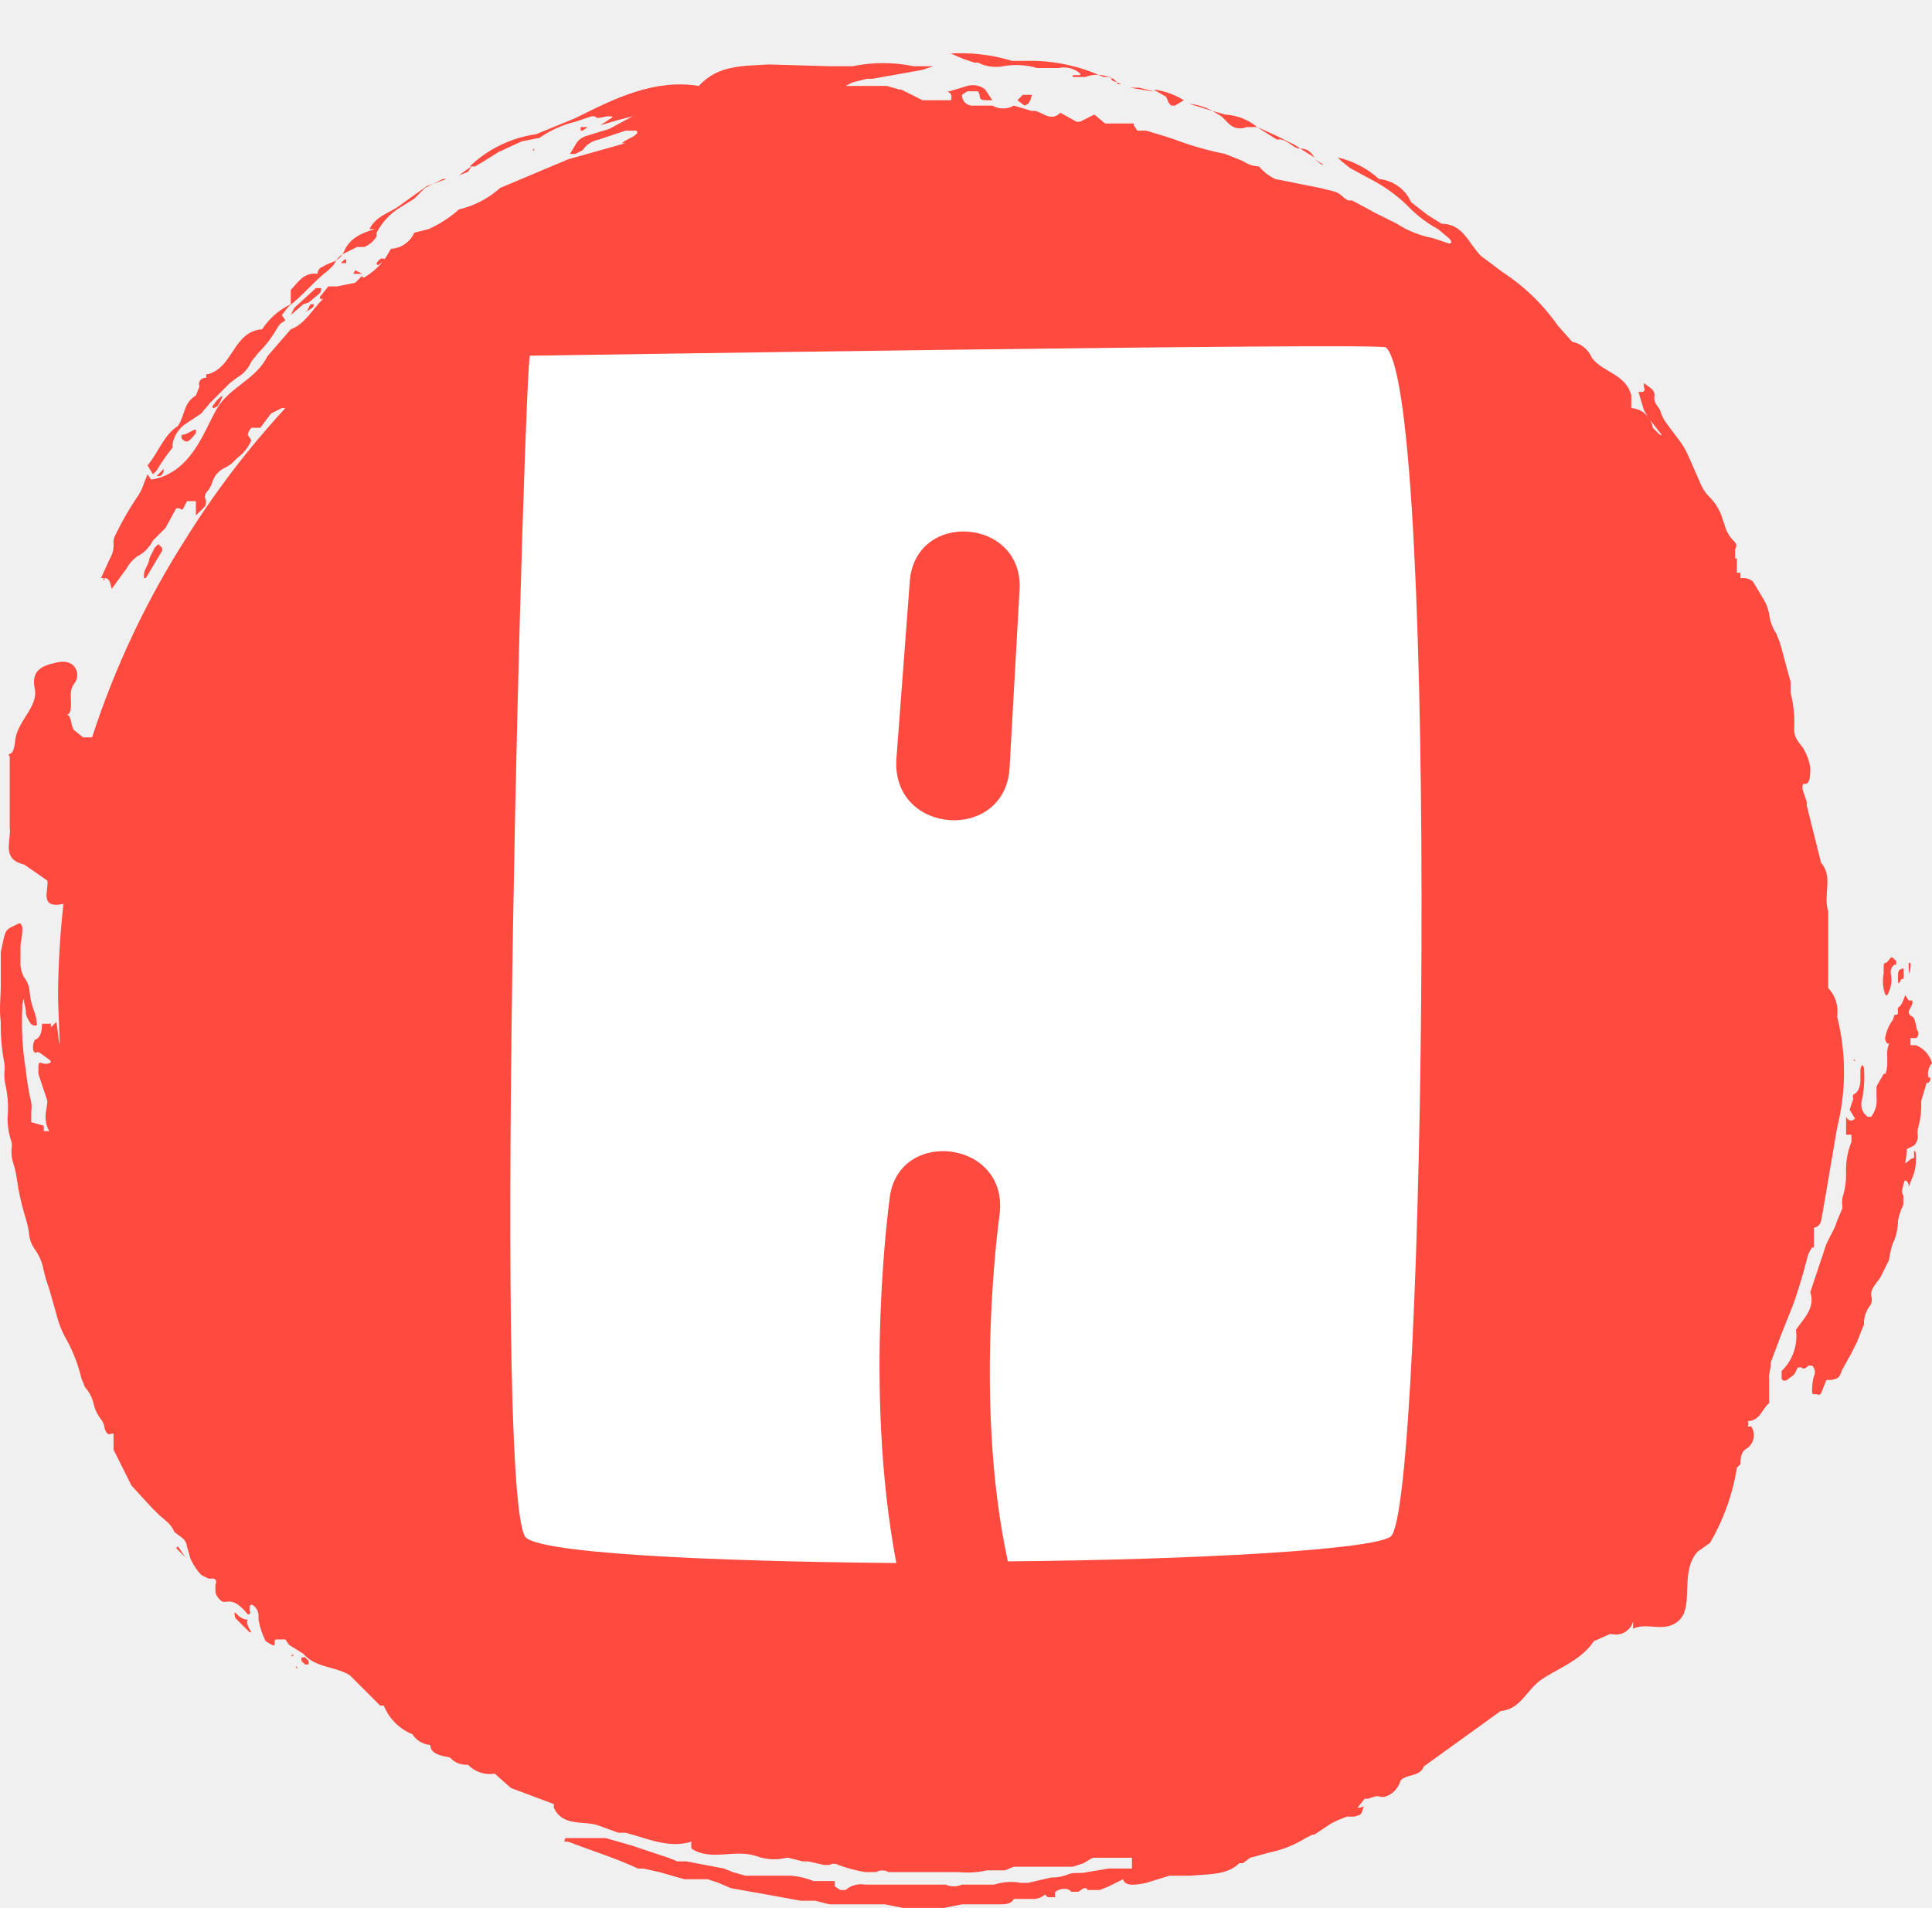
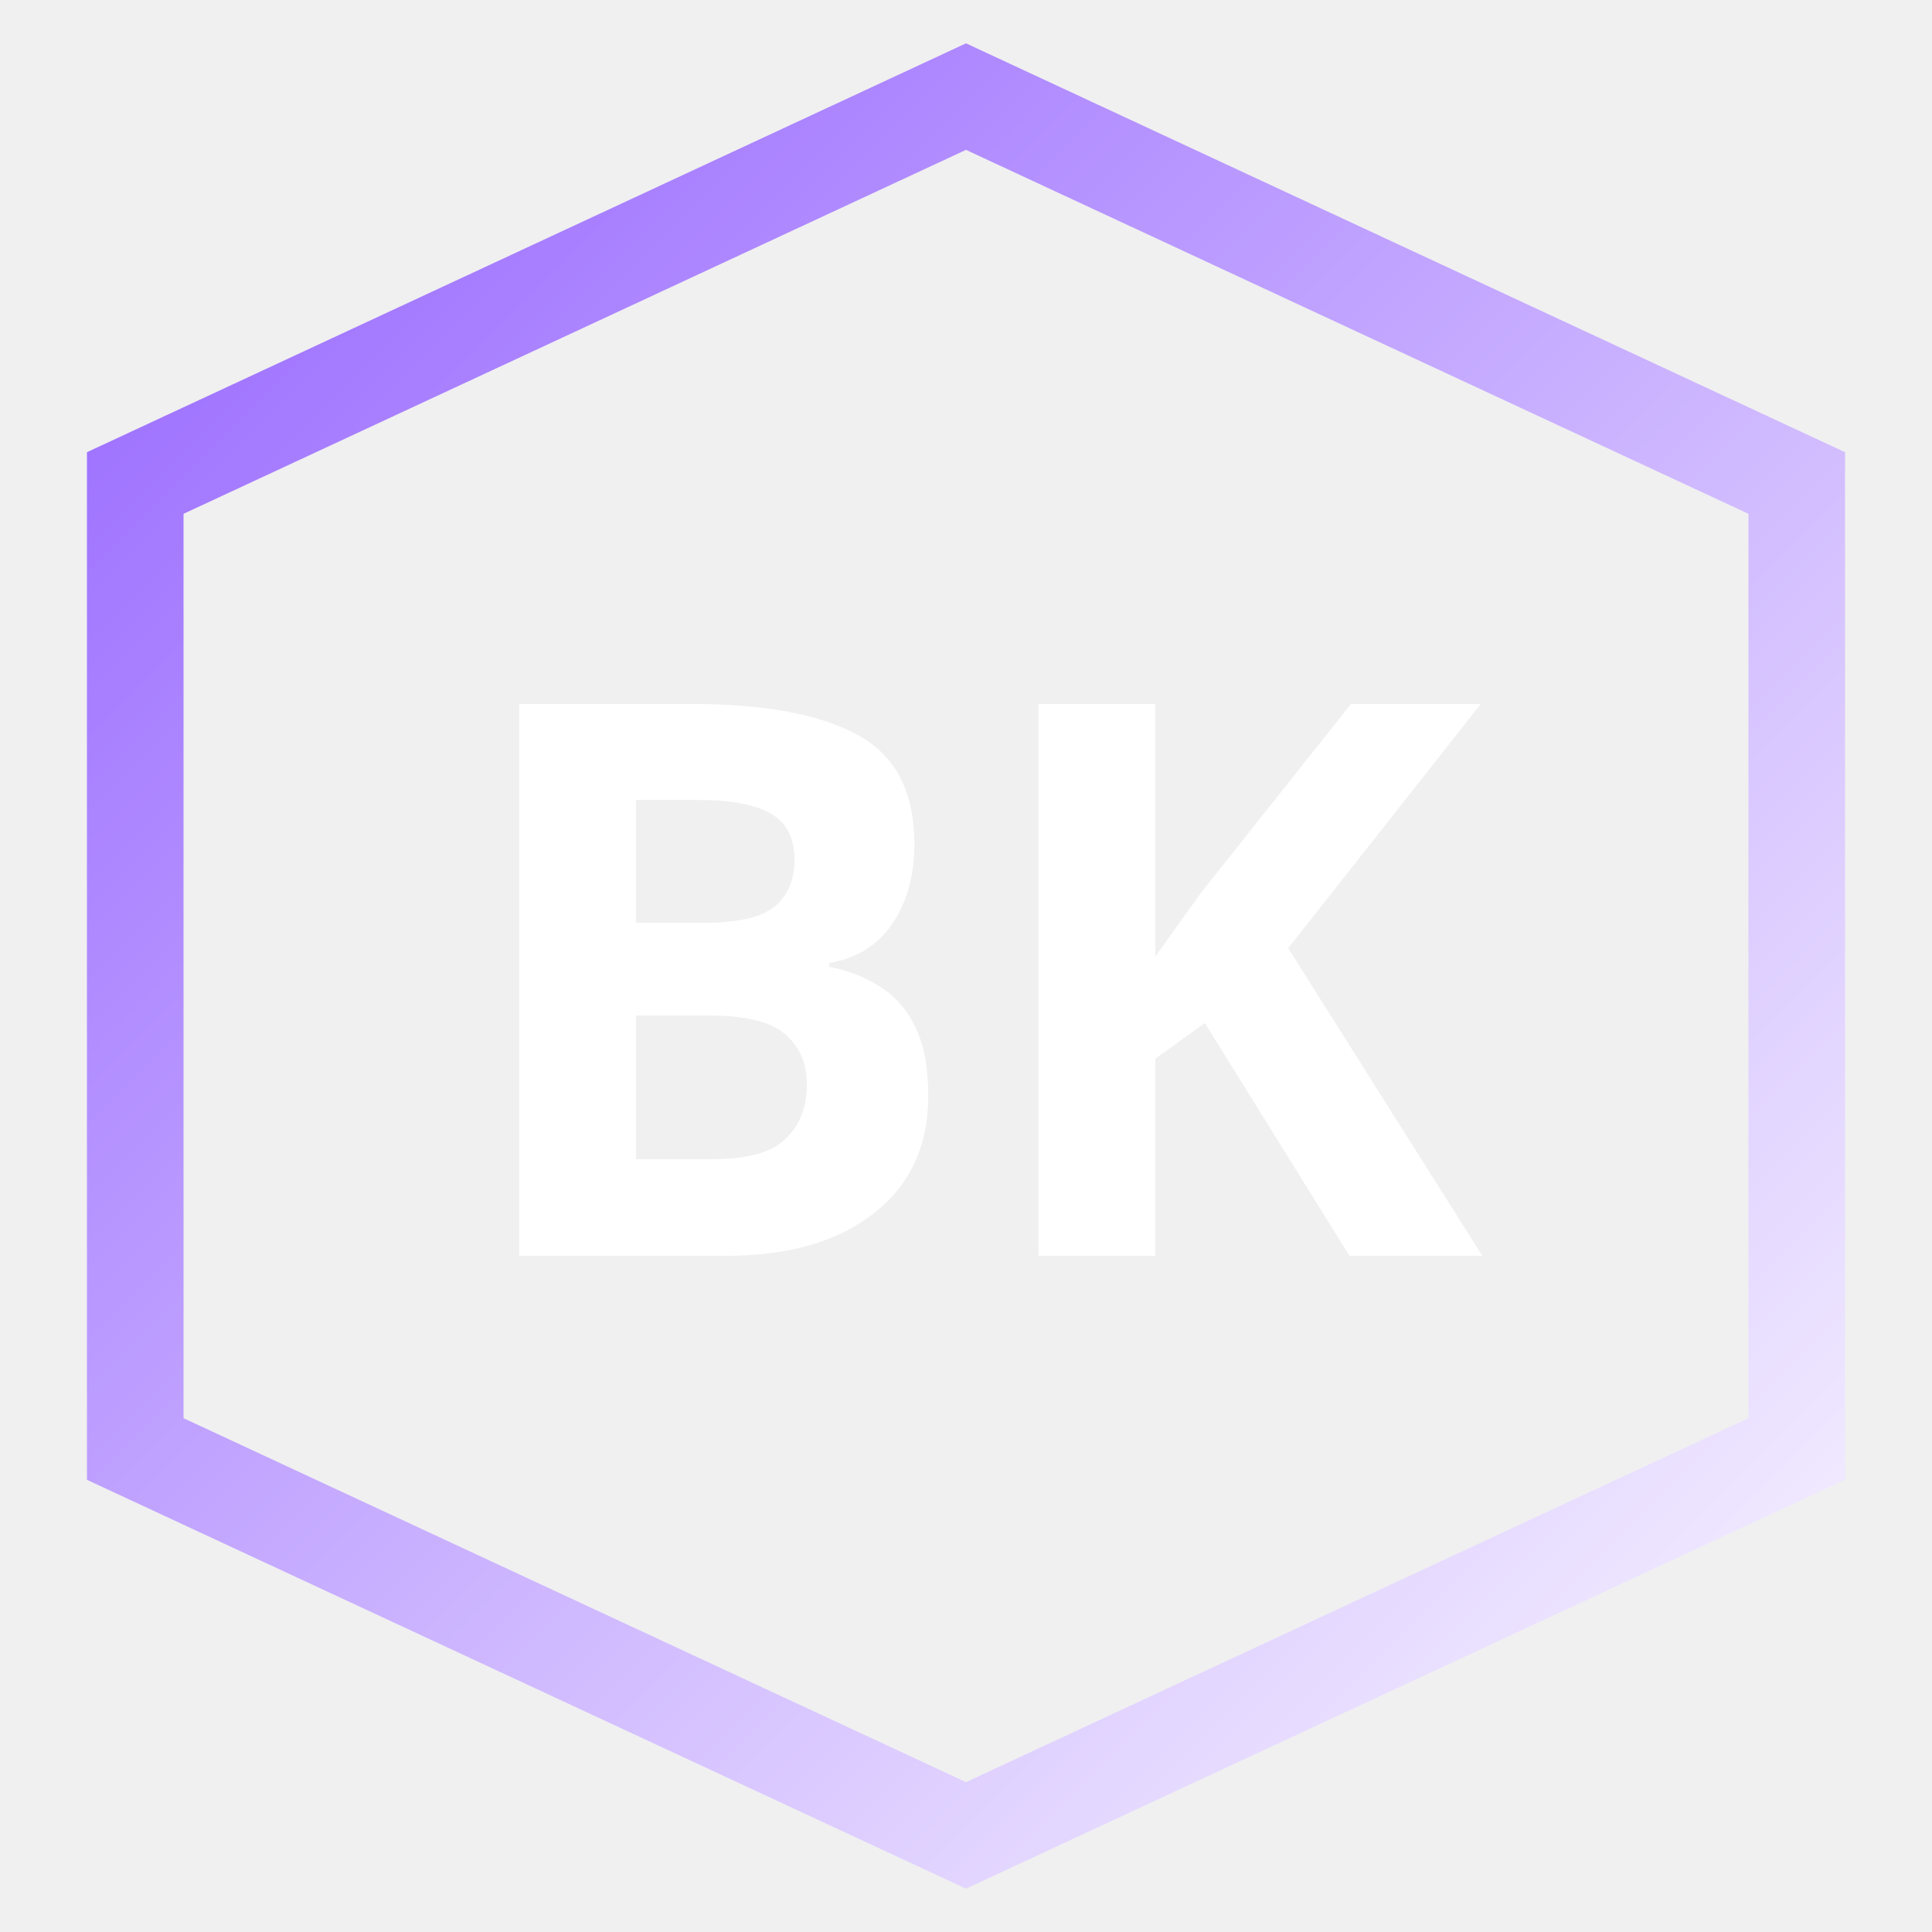
- <svg xmlns="http://www.w3.org/2000/svg" width="308.761" height="304.916" viewBox="0 0 106.008 104.687" class="css-1j8o68f" version="1.1" id="svg23">
-   <defs id="SvgjsDefs2684" />
-   <g id="SvgjsG2685" featurekey="rootContainer" transform="matrix(0.9820593,0,0,0.9820593,-0.05456052,0)" fill="#ff4a3f">
-     <g id="g17">
-       <path d="M19.8 15.3h.5l-.4-.2zm.5.1zm.8-.7c0 .1 0 .1.1.1l.4-.3c-.2-.1-.3-.1-.5.2zm.4-.2zm-4.1 2.3zm-.2.6l.3-.2c.1-.1.1-.2.1-.2h-.2l-.2.4c-.1-.1-.1 0 0 0zm2.2-2.9h-.1l-.2.2h.3zm-2.1 2.4l.6-.5c.1-.1.1-.2.1-.3h-.3l-1.2 1.1-.2.4.7-.6zm-1.1.8z" id="path3" />
-       <path d="M9.7 25v-.2a1.7 1.7 0 0 1 .7-1.1l.9-.6.5-.6.7-.7.4-.4.4-.3a1.9 1.9 0 0 0 .8-.9l.4-.5a5.9 5.9 0 0 0 1-1.3l.2-.3.3-.2-.2-.3.4-.5c.8-.6 1.4-1.4 2.2-2l.3-.3a1.4 1.4 0 0 1 .5-.6l.8-.4h.4a1.4 1.4 0 0 0 .7-.6V13a3.5 3.5 0 0 1 1.3-1.4l.8-.5.2-.2.4-.4 1-.5h.2l-1.1.4-1.4 1c-.6.5-1.4.6-1.8 1.4h.3c-.7.2-1.4.5-1.7 1.2s-.8.6-1.2.9a.4.4 0 0 0-.3.4c-.8-.1-1.1.5-1.5.9v.8a3.9 3.9 0 0 0-1.6 1.4c-1.6.1-1.6 2.1-3 2.5h-.1a.2.2 0 0 0 0 .2c-.3 0-.5.2-.4.5l-.2.5c-.7.4-.6 1.1-1 1.7-.8.5-1.1 1.5-1.7 2.2l.3.5.2-.2a11.6 11.6 0 0 1 .9-1.3zM53.9 3.3l.6.2h.2a2.2 2.2 0 0 0 1.4.2 4.1 4.1 0 0 1 1.9.1h1.2a1.4 1.4 0 0 1 1.2.3.1.1 0 0 1 0 .1H60a.1.1 0 0 0 0 .1h.7a1.8 1.8 0 0 1 1.3 0c.2 0 .1.1.2.2l.5.2h-.2c-.2-.4-.5-.4-.8-.4a9.7 9.7 0 0 0-4.3-.9h-.8A9.8 9.8 0 0 0 53 3h.2zm7.3 3.1zM50.3 4.7zm10.9 1.7h.2-.2zM19 14.7zm32.1-10zm17.6 2.2a.9.9 0 0 0 1 .2h.6a3.1 3.1 0 0 0-1.8-.7l-.7-.2.5.3zm-3.4-1.3c0 .1.1.2.2.3h.2l.5-.3a4.2 4.2 0 0 0-1.7-.6l.7.4zm7.4 2.7l.8.5c-.2-.3-.4-.5-.8-.5z" id="path5" />
-       <path d="M99 76.1l.6-1.6.6-1.5c.2-.5.6-1.8.8-2.6a1.7 1.7 0 0 1 .3-.7h.1v-1.1c.5-.1.4-.6.5-.9l.8-4.7a12.7 12.7 0 0 0 0-6.2 1.9 1.9 0 0 0-.5-1.6v-4.3c-.3-.9.3-1.9-.4-2.7L101 45a.4.4 0 0 0 0-.2l-.2-.6a.5.5 0 0 1 0-.4h.1c.3 0 .3-.5.3-.9a3 3 0 0 0-.4-1.1l-.3-.4a1.1 1.1 0 0 1-.2-.7 6.7 6.7 0 0 0-.2-2v-.6c-.2-.7-.4-1.5-.6-2.2l-.2-.5a2.5 2.5 0 0 1-.4-1.1 2.5 2.5 0 0 0-.3-.8l-.6-1a.8.8 0 0 0-.6-.2h-.1V32h-.2v-.8H97V31a.4.4 0 0 0 0-.1v-.2c.1-.2.1-.3-.1-.5a1.8 1.8 0 0 1-.4-.6l-.2-.6a2.9 2.9 0 0 0-.7-1.2 2.2 2.2 0 0 1-.5-.7l-.7-1.6a4.3 4.3 0 0 0-.6-1l-.6-.8a2.4 2.4 0 0 1-.4-.8l-.2-.3a.6.6 0 0 1-.1-.5.5.5 0 0 0-.2-.4l-.4-.3v.2c.1.2 0 .3-.1.3h-.2l.3 1 .3.5.7.9h-.1l-.2-.2-.2-.2a1.3 1.3 0 0 0-1.2-1.1v-.7c-.3-1.2-1.6-1.3-2.2-2.1a1.5 1.5 0 0 0-1.1-.9l-.8-.9a11.3 11.3 0 0 0-3.1-3l-.8-.6-.4-.3c-.7-.7-1-1.8-2.2-1.8l-.8-.5-.9-.7a2.2 2.2 0 0 0-1.8-1.3 5.1 5.1 0 0 0-2.3-1.2l.2.2.5.4 1.3.7a8.5 8.5 0 0 1 2.1 1.6 6.8 6.8 0 0 0 1.5 1.1l.6.5c.1.1.2.2.1.3H81l-.9-.3a5.6 5.6 0 0 1-2-.8l-1.2-.6-1.3-.7h-.2c-.3-.1-.4-.4-.8-.5l-.8-.2-2.5-.5a2.6 2.6 0 0 1-.9-.7 1.7 1.7 0 0 1-.9-.3l-1-.4a18.1 18.1 0 0 1-2.8-.8l-.6-.2-1-.3h-.5l-.2-.3v-.1h-1.6l-.6-.5-.4.2-.4.2h-.2l-.9-.5c-.6.6-1.1-.2-1.6-.1l-1-.3a1.2 1.2 0 0 1-1.2 0h-1.2a.6.6 0 0 1-.5-.6l.3-.2h.6a.7.7 0 0 1 .1.3c0 .2.2.2.5.2h.2l-.4-.6a1.1 1.1 0 0 0-1-.2l-1 .3H53c.3.2.2.3.2.5h-1.6l-.4-.2-.8-.4h-.1l-.7-.2h-2.3l.4-.2.8-.2h.3l1.7-.3 1.1-.2.6-.2h-1.1a8.4 8.4 0 0 0-3.4 0h-1.3L43 3.6c-1.4.1-2.8 0-3.9 1.2-2.5-.4-4.7.7-6.9 1.8l-2.2.9a6.7 6.7 0 0 0-3.7 1.8h.3l.5-.3.8-.5 1.3-.6 1-.2a6 6 0 0 1 2-.9l.9-.3h.2c.1.2.5 0 .7 0h.2c.1 0 .1.1 0 .1l-.6.4 1-.3.8-.2-1.3.7-1.3.4a1 1 0 0 0-.6.5l-.3.5h.3l.4-.2a1.4 1.4 0 0 1 .9-.6l1.5-.5h.5a.1.1 0 0 1 .1.2c-.2.2-.6.3-.8.5h.2l-3.2.9-3.8 1.6a5.2 5.2 0 0 1-2.3 1.2 6.6 6.6 0 0 1-1.7 1.1l-.8.2a1.5 1.5 0 0 1-1.3.9l-.3.5a3.7 3.7 0 0 1-1.2 1.1h-.1v-.1l-.2.2-.2.2-1 .2h-.5l-.4.5c-.1.1-.1.2 0 .2h.1c-.6.6-1 1.4-1.8 1.7L15 19.9c-.6 1.2-1.8 1.6-2.6 2.6s-1.4 3.9-3.9 4.3l-.2-.3-.2.5a2.7 2.7 0 0 1-.4.8 16.9 16.9 0 0 0-1.2 2.1.8.8 0 0 0-.1.5 1.4 1.4 0 0 1-.2.8l-.5 1.1h.2c.3 0 .3.3.4.6l.8-1.1a2.2 2.2 0 0 1 .6-.7 2 2 0 0 0 .9-.9l.3-.3.4-.4.6-1.1h.2c.1.1.1.1.2 0l.2-.4h.5v.8l.5-.5a.5.5 0 0 0 0-.5.4.4 0 0 1 .1-.3 1.5 1.5 0 0 0 .3-.5 1.3 1.3 0 0 1 .8-.9l.3-.2.3-.3a2.4 2.4 0 0 0 .8-1l-.2-.3c0-.1.1-.3.2-.4h.5l.6-.8.6-.3h.2a48.8 48.8 0 0 0-5.5 7.2h-.1.1a48.4 48.4 0 0 0-5.3 11.2h-.5l-.5-.4c-.2-.2-.1-.7-.4-.9h.1c.3-.5-.1-1.2.3-1.7s.1-1.4-.9-1.2-1.5.5-1.3 1.5-1 1.8-1.1 2.9-.5.5-.3.9v3.9c.1.8-.5 1.8.8 2.1l1.3.9c.1.5-.5 1.6.9 1.3a49.2 49.2 0 0 0-.3 5c0 1.1.1 2.2.1 3.3v-.4c-.1-.4-.1-.8-.2-1.3l-.3.3v-.2h-.5c0 .5-.1.8-.4.9a.9.9 0 0 0-.1.5c0 .1.1.3.2.2s.4.2.7.4-.2.3-.4.2-.2.1-.2.3v.3l.5 1.5c0 .3-.1.6-.1.9a1.7 1.7 0 0 0 .2.8h-.3v-.3l-.7-.2v-.6a1.5 1.5 0 0 0 0-.5 14.6 14.6 0 0 1-.3-1.8 16.6 16.6 0 0 1-.2-3.5.9.9 0 0 1 .1-.5v.2a2.9 2.9 0 0 1 .1.5.8.8 0 0 0 .1.4c.1.2.2.4.4.4s.1-.1.1-.2a2.1 2.1 0 0 0-.1-.5 4.2 4.2 0 0 1-.3-1.3 1.5 1.5 0 0 0-.3-.7 1.6 1.6 0 0 1-.2-.9v-.8c0-.3.1-.6.1-.9a.5.5 0 0 0-.1-.4h-.1c-.8.4-.7.2-1 1.6V55c0 .7-.1 1.4 0 2.1a10.8 10.8 0 0 0 .2 2.3 1.8 1.8 0 0 1 0 .5 3.1 3.1 0 0 0 .1.9 5.9 5.9 0 0 1 .1 1.3 3.9 3.9 0 0 0 .2 1.7 1.2 1.2 0 0 1 0 .4 2.1 2.1 0 0 0 .1.8 4.9 4.9 0 0 1 .2.9 14 14 0 0 0 .5 2.2 5 5 0 0 1 .2 1 1.7 1.7 0 0 0 .3.7 2.9 2.9 0 0 1 .5 1.2 8.5 8.5 0 0 0 .3 1l.4 1.4a5.4 5.4 0 0 0 .6 1.5 8.5 8.5 0 0 1 .8 2.1l.2.5a2.1 2.1 0 0 1 .5 1 2.1 2.1 0 0 0 .4.8 1 1 0 0 1 .2.5c.1.3.2.4.4.3h.1v.9l.5 1 .5 1 1.1 1.2.4.4c.3.3.7.5.9 1l.4.3a.7.7 0 0 1 .3.5l.2.7a3.3 3.3 0 0 0 .6.9l.4.2h.3a.2.2 0 0 1 .1.3 2.5 2.5 0 0 0 0 .5.9.9 0 0 0 .4.5h.2c.4-.1.8.2 1.2.7h.1c0-.1.1-.1 0-.2v-.2c0-.1.1-.2.2-.1a.7.7 0 0 1 .3.6v.2a4.3 4.3 0 0 0 .4 1.2c.5.3.5.3.5.1s0-.2.2-.2h.4l.2.3.8.5c.7.8 1.8.7 2.6 1.2l1.7 1.7h.2a2.9 2.9 0 0 0 1.6 1.6 1.3 1.3 0 0 0 1 .6c0 .5.6.6 1.1.7a1.2 1.2 0 0 0 .8.4h.2a1.7 1.7 0 0 0 1.5.5l.9.8 2.4.9v.2c.5 1.1 1.7.7 2.5 1l1.1.4h.4c1.2.3 2.4.9 3.7.5a.7.7 0 0 0 0 .4c1.1.7 2.4 0 3.6.4a2.9 2.9 0 0 0 1.7.1h.1l.8.2h.3l.9.2h.3a.5.5 0 0 1 .5 0 7.9 7.9 0 0 0 1.5.4h.6a.7.7 0 0 1 .7 0h3.9a5 5 0 0 0 1.6-.1h1l.5-.2H60l.6-.2.5-.3h2.2v.6H62l-1.2.2c-.4.1-.7 0-1 .1a2.4 2.4 0 0 1-1 .2l-1.3.3h-.4a3.1 3.1 0 0 0-1.5.1h-1.8a1.1 1.1 0 0 1-.9 0h-4.5a1.3 1.3 0 0 0-1.1.3H47l-.3-.2v-.3h-1.2a4.1 4.1 0 0 0-1.3-.3h-2.5l-.7-.2-.5-.2-2.1-.4h-.5l-.5-.2-2.1-.7-1.4-.4h-2.2c-.1 0-.1.1-.1.2h.2c1.3.5 2.6.9 3.9 1.5h.3l.9.2 1.4.4h1.3l.6.2.7.3 1.7.3 1.1.2 1.1.2h.8l.8.2h3.1l1 .2h2.3l1-.2H56c.4 0 .6-.1.7-.3h1a1 1 0 0 0 .8-.3c-.1.1 0 .1.1.2h.4v-.2c0-.1 0-.1.2-.2s.6-.1.7.1h.4l.3-.2c.2 0 .2 0 .2.1h.7l.5-.2.8-.4c.1.3.4.4 1.3.2l1.3-.4h1.2c.9-.1 2 0 2.7-.7h.2l.4-.3 1.1-.3a6.1 6.1 0 0 0 2-.8l.4-.2h.1l.9-.6.4-.2.5-.2h.4c.4-.1.4-.1.5-.4s0-.1-.2-.1h-.1l.4-.5h.2c.3-.1.5-.2.7-.1h.2a1.3 1.3 0 0 0 .9-.9c.3-.4 1.1-.2 1.3-.8l4.3-3.1c1.1-.1 1.4-1.1 2.2-1.7s2.3-1.1 3-2.2l.9-.4h.1a1 1 0 0 0 1.2-.7v.4c.8-.4 1.8.3 2.6-.5s0-2.7 1-3.8l.7-.5a12.1 12.1 0 0 0 1.5-4.2l.2-.2c0-.3 0-.7.4-.9a.9.9 0 0 0 .2-1.2h-.2a.3.3 0 0 0 0-.3c.7 0 .8-.7 1.2-1V77a.5.5 0 0 1 0-.2 3.8 3.8 0 0 0 .1-.7zM5.9 32.2z" id="path7" />
-       <path d="M26.4 9.3l-.3.2-.4.3.5-.2zm6.1-2h.1l.3-.2h-.4zm-2.6 1l-.1.1h.1v-.1zm-1.5 1.4zm1.3-.2zm-6.3 3.1zM9.2 26.2l-.4.4H9a.4.4 0 0 0 .2-.4zm3-3.5a2.1 2.1 0 0 0 .3-.6 1.5 1.5 0 0 0-.5.5c-.1.1-.1.2 0 .2zM11 24.2V24c-.2 0-.5.3-.8.3v.2c.3.3.4.2.8-.3zm3 66.2zM73.9 9.2h.1l-.5-.3zm-2.5-1.4c.5-.1.8.4 1.2.5h.1l-.3-.2-1-.5-1.1-.5.3.2zM52.8 3.1zm11.7 2h-.1l-1.2-.2h.5zm2 .7l1.3.4a3.3 3.3 0 0 0-1.3-.4zm-9 0a1 1 0 0 0 .2-.5h-.5l-.3.3.4.3zm9 1.6zM49.9 4.2zm2.9.7zM48.5 4zm13.8 2.1a.5.5 0 0 0 0 .1zm44.8 52.3h-.3V58h.3c.1 0 .2-.3.1-.4s-.1-.7-.3-.8a.3.3 0 0 1-.2-.3l.2-.4a.4.4 0 0 0 0-.2h-.2l-.2-.3c-.1.3-.2.6-.4.7a.5.5 0 0 0 0 .2c0 .1 0 .2-.1.2h-.1a1.1 1.1 0 0 1-.1.3 2.3 2.3 0 0 0-.4.9.4.4 0 0 0 .1.4h.1a1.7 1.7 0 0 0-.1.8v.4a1.8 1.8 0 0 1-.1.5h-.1l-.4.7v.6a1.5 1.5 0 0 1-.3 1.1h-.2l-.2-.2a.9.9 0 0 1-.1-.8 6.5 6.5 0 0 0 .1-1.7c0-.1-.1-.2-.1-.2a.5.5 0 0 0-.1.3v.6c0 .2-.1.6-.3.7s-.1.2-.1.3l-.2.6.3.5c-.2.2-.4.1-.5-.1v1h.3v.4a4.2 4.2 0 0 0-.3 1.4 3.3 3.3 0 0 0 0 .4 4 4 0 0 1-.2 1.3 2 2 0 0 0 0 .6l-.3.7a3.2 3.2 0 0 1-.3.7l-.3.6-.9 2.7c.3.9-.4 1.5-.8 2.1a2.7 2.7 0 0 1-.8 2.3v.4c0 .1.1.2.3.1l.4-.3.2-.4h.2c.1.1.2.1.4-.1h.2a.5.5 0 0 1 .1.6 2.9 2.9 0 0 0-.1.8c0 .1 0 .2.1.2h.2c.1.1.2 0 .3-.3l.2-.5h.3c.4-.1.4-.1.6-.6l.5-.9.3-.6.4-1a1.6 1.6 0 0 1 .3-1 .6.6 0 0 0 .1-.6c0-.2 0-.3.2-.6l.3-.4.5-1a4.7 4.7 0 0 1 .2-.9 3 3 0 0 0 .3-1.3 3.8 3.8 0 0 1 .3-.9v-.5c-.1-.2-.1-.2 0-.6s.1-.2.2-.2a.4.4 0 0 1 .1.3l.2-.5a2.3 2.3 0 0 0 .2-.9v-.3c0-.1 0-.3-.1-.3v.4c-.2 0-.3.2-.5.3a6.4 6.4 0 0 0 .1-.8l.4-.2a.7.7 0 0 0 .2-.6 1.4 1.4 0 0 1 0-.3 4.8 4.8 0 0 0 .2-1.4v-.2l.3-1h.1a.3.3 0 0 0 .1-.3h-.1a.9.9 0 0 1 .2-.8 1.5 1.5 0 0 0-.9-1zm-1.2 7.8zm-.2-9.9zm0 0zM9.1 30.8a.3.3 0 0 0 0-.2l-.2-.2-.2.2-.3.6c0 .3-.3.6-.3.9v.2h.1zm96.3 24.8h.1a1.7 1.7 0 0 0 .2-1.2.5.5 0 0 1 .2-.5h.1v-.2l-.2-.2h-.1c-.1.1-.2.3-.3.3s-.1.1-.1.3v.3a2.2 2.2 0 0 0 .1 1.2zM13.2 90.1c-.1 0 0 .2 0 .3l.8.8h.1c-.2-.3-.3-.6-.2-.7a.9.9 0 0 1-.5-.2zm.8.3zm92.3-35.7h.1a2 2 0 0 0 0-.6c-.3.1-.3.1-.3.6s.1.1.2 0z" id="path9" />
-       <path d="M106.7 62a.6.6 0 0 0 .1-.5c0-.1-.1-.2-.1-.1h-.2v.2c0 .4.1.5.2.4zm.1-8.2h-.1v.6a1 1 0 0 0 .1-.6zM17.1 92.6h-.2v.2l.2.2h.2v-.2zm86.6-33.3c0-.1 0-.1-.1-.1zM9.9 86.5l.5.5-.4-.6z" id="path11" />
-       <circle cx="10.5" cy="87.1" transform="rotate(-24.8 10.4 87.159)" id="circle13" />
-       <path d="M9.7 30.1h-.1v.2-.2h.1zm83.2-6.6l-.2-.3h-.1zm-14.7 77.1zM5.9 32.2zm-.1.2a.3.3 0 0 0 .1-.2v.2zm1.9-4.9zM61.5 2.4zm42.8 58.2v.1-.1zM16.4 92.5h-.1c.1.1.2 0 .1-.1zm.2.7h.1l-.1-.1v.1zm73.9-71.3zm15.2 34.4zM14.6 91.7zm92.1-37zm-.8 11.4zM34.6 0z" id="path15" />
-     </g>
-   </g>
-   <g id="SvgjsG2686" featurekey="nameFeature-0" transform="matrix(2.284354,0,0,2.284354,27.98006,-5.60952)" fill="#ffffff">
-     <path d="M9.6 16.48 l-0.32 4.24 c-0.08 1.8 2.6 1.96 2.72 0.2 l0.24 -4.28 c0.12 -1.76 -2.56 -1.96 -2.64 -0.16 z M0.48 11 l0 0 c0.04 0 20.48 -0.32 20.56 -0.2 c1.28 1.12 0.96 27.8 0.12 28.56 c-0.4 0.32 -4.64 0.56 -9.2 0.6 c-0.84 -3.84 -0.2 -8.32 -0.2 -8.32 c0.24 -1.8 -2.44 -2.12 -2.64 -0.4 c0 0.04 -0.64 4.52 0.16 8.76 c-4.56 -0.04 -8.68 -0.24 -8.92 -0.64 c-0.8 -1.44 0 -28.28 0.12 -28.36 z" id="path20" />
-   </g>
+ <svg xmlns="http://www.w3.org/2000/svg" viewBox="0 0 100 100" fill="none" class="w-9 h-9 object-contain">
+   <defs>
+     <linearGradient id="logoGradient" x1="0" y1="0" x2="100" y2="100" gradientUnits="userSpaceOnUse">
+       <stop offset="0%" stop-color="#915EFF" />
+       <stop offset="100%" stop-color="#FFFFFF" />
+     </linearGradient>
+   </defs>
+   <polygon points="50,5 93,25 93,75 50,95 7,75 7,25" fill="none" stroke="url(#logoGradient)" stroke-width="5" />
+   <text x="50" y="65" font-family="'Segoe UI', Tahoma, Geneva, Verdana, sans-serif" font-size="40" font-weight="bold" fill="white" text-anchor="middle">BK</text>
</svg>
